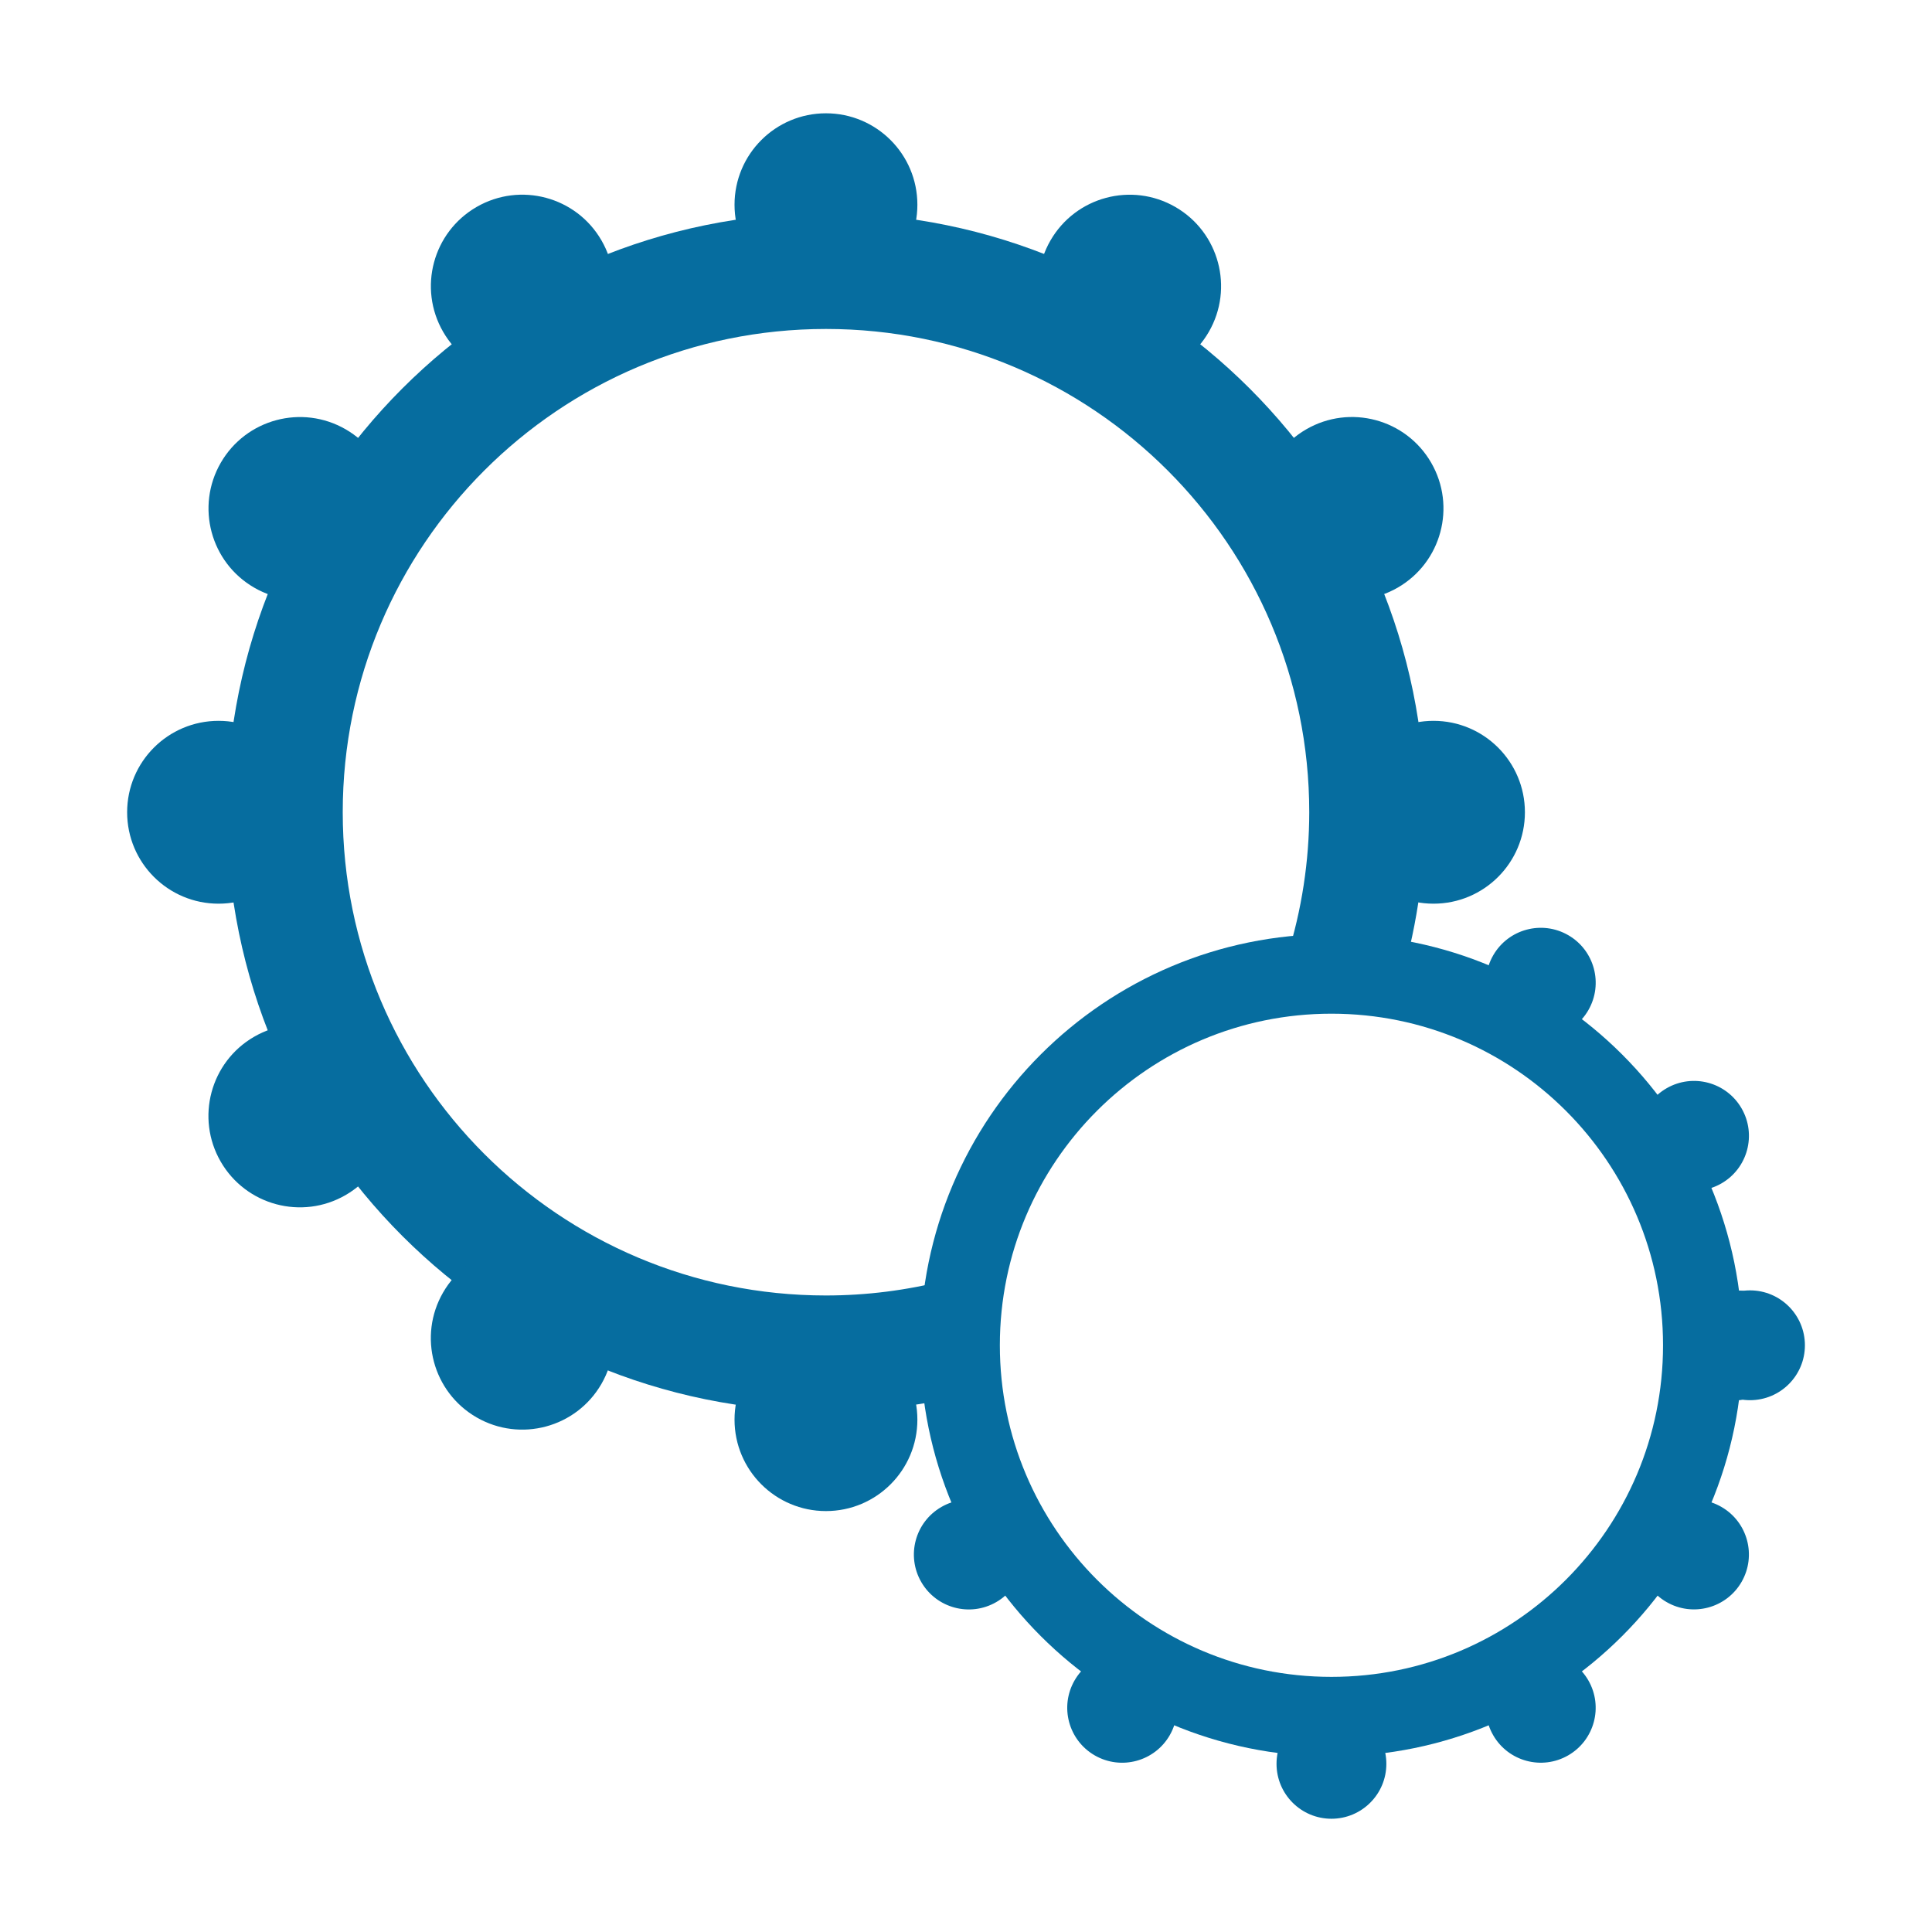
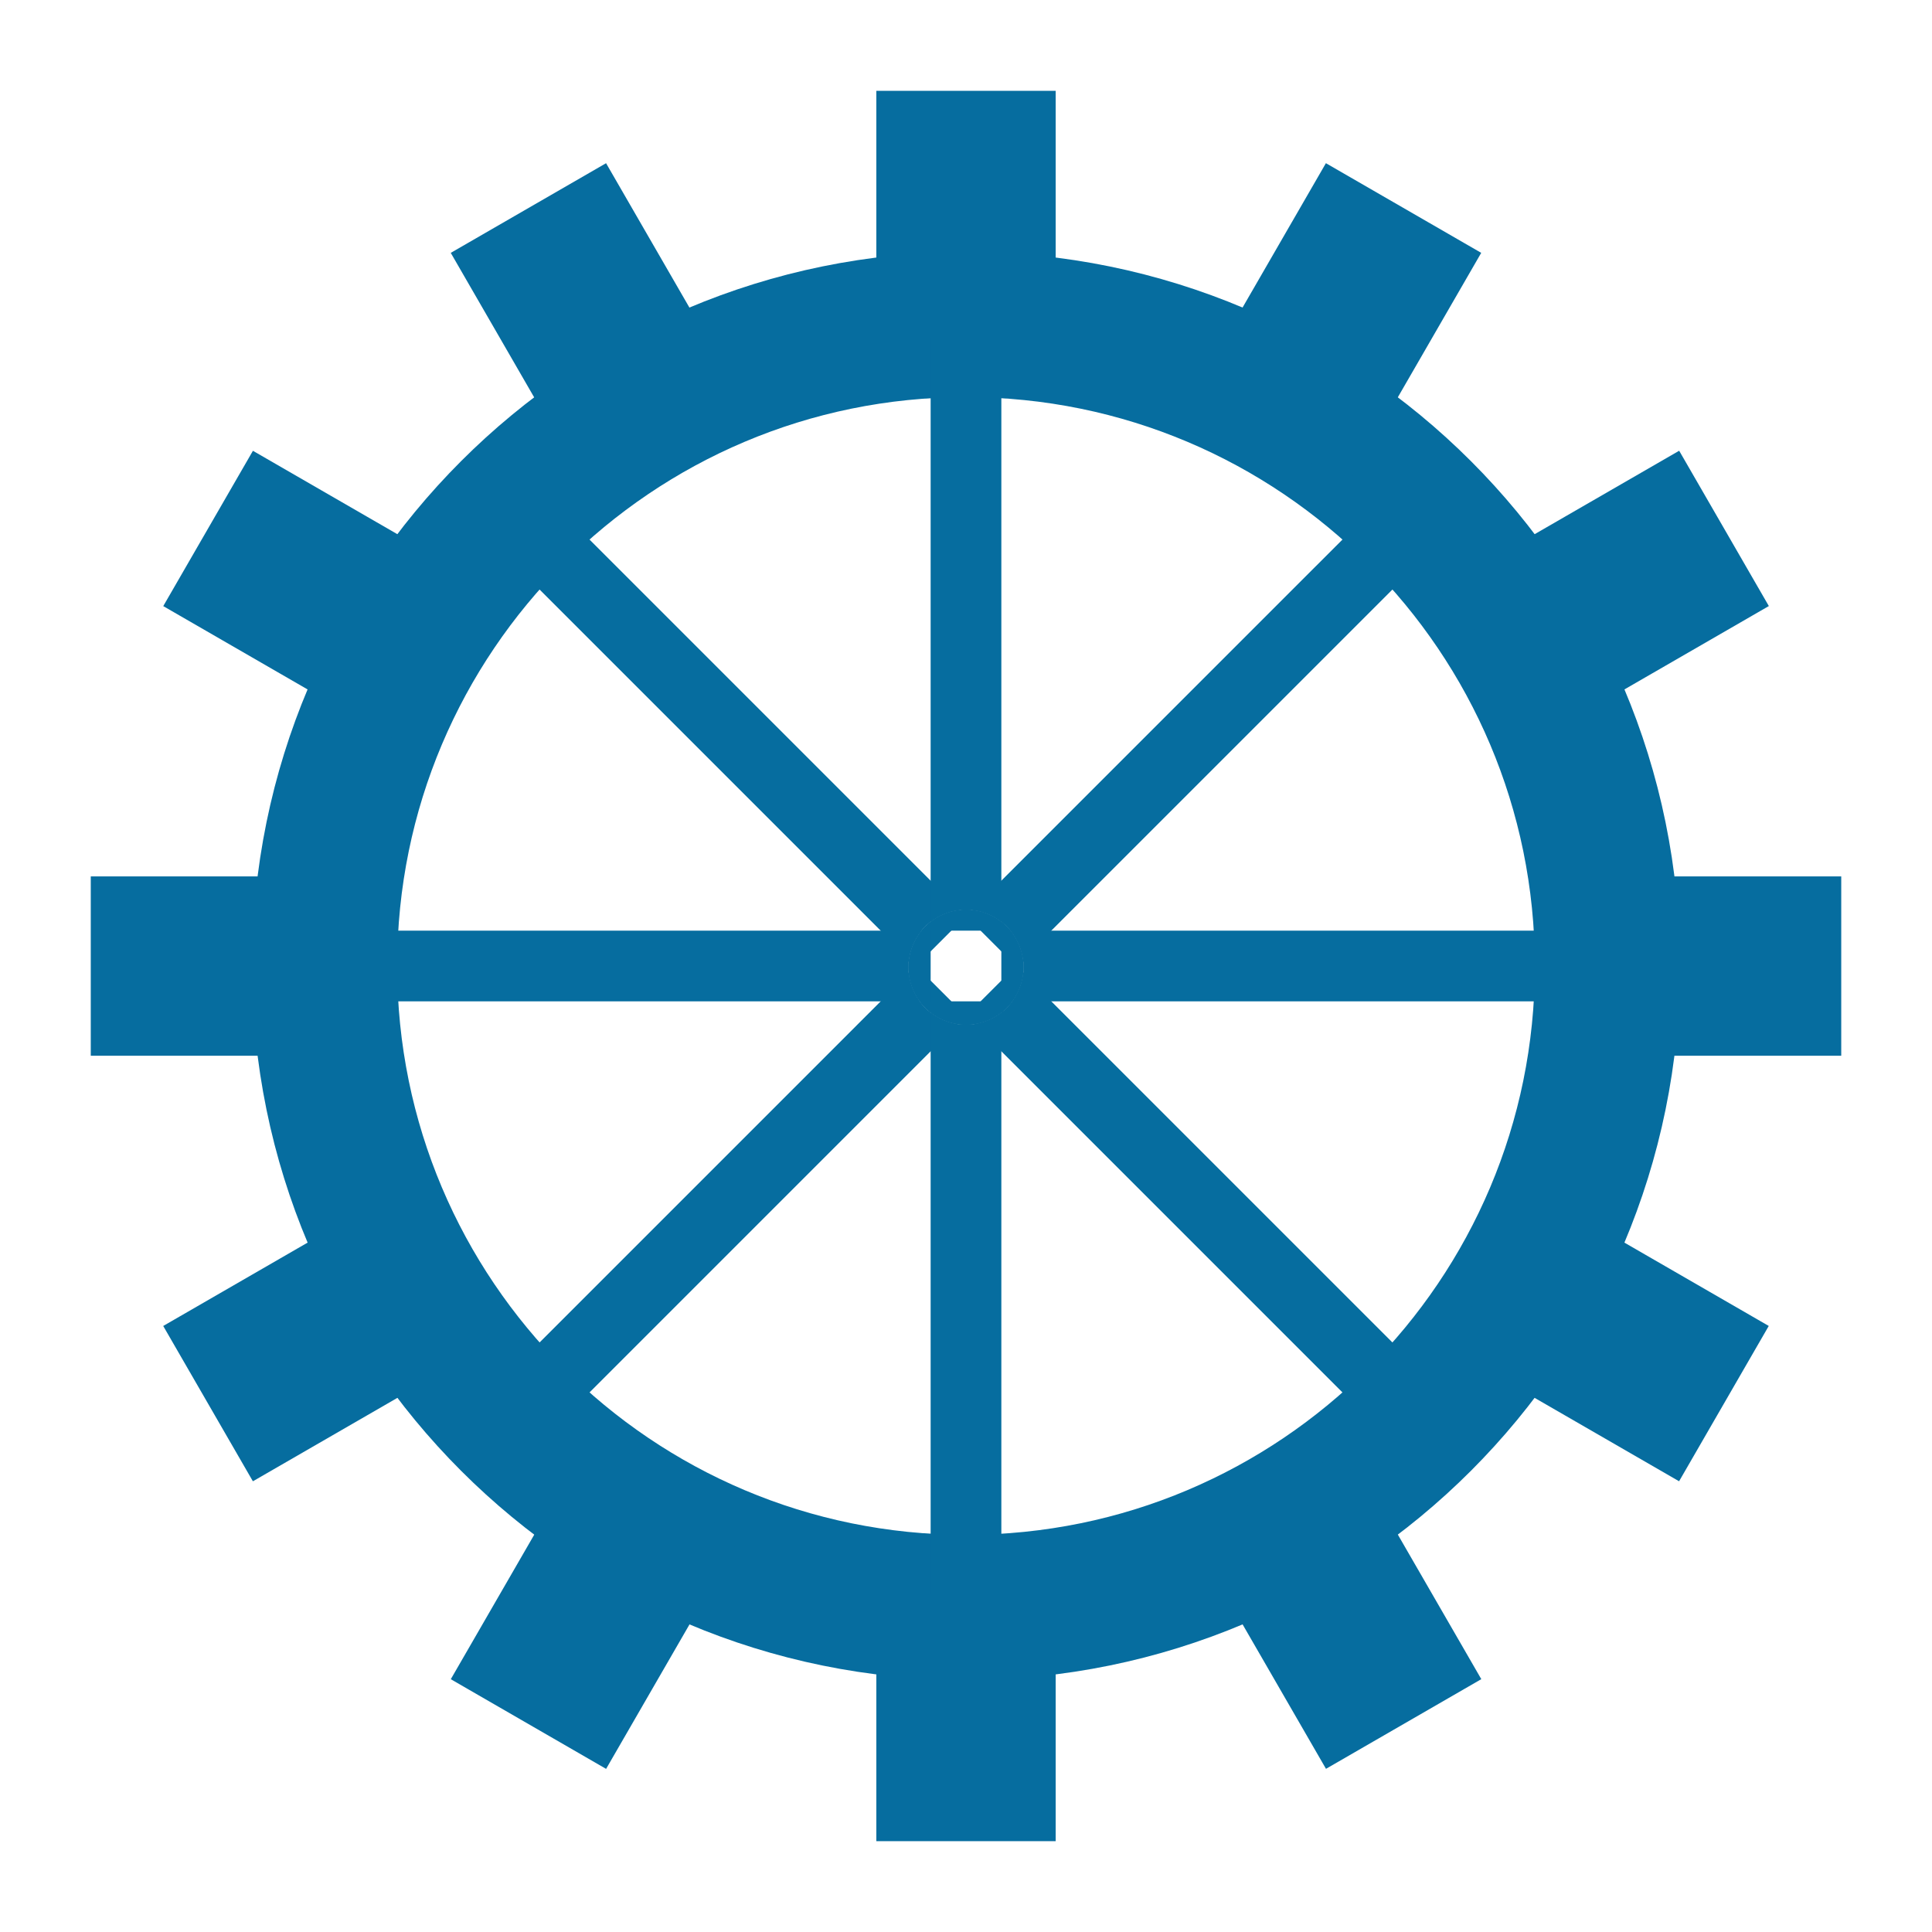
- <svg xmlns="http://www.w3.org/2000/svg" width="50" height="50" viewBox="0 0 13.229 13.229" version="1.1" id="svg1048">
+ <svg xmlns="http://www.w3.org/2000/svg" id="svg1048" version="1.1" viewBox="0 0 13.229 13.229" height="50" width="50">
  <defs id="defs1042" />
  <g id="layer1">
-     <circle style="opacity:1;fill:none;fill-opacity:1;stroke:#066d9f;stroke-width:0.198;stroke-miterlimit:4;stroke-dasharray:none;stroke-opacity:1" id="path1647" cx="-8.542" cy="3.617" rx="0.587" ry="0.416" />
-     <g transform="translate(0.4798018,0.6215412)" id="g1061">
-       <g id="g1034">
-         <path id="path1050" style="fill:none;stroke:#066d9f;stroke-width:0.794;stroke-miterlimit:4;stroke-dasharray:none" d="M 6.095,8.53 A 3.706,3.706 0 0 1 5.176,8.646 3.706,3.706 0 0 1 1.47,4.94 3.706,3.706 0 0 1 5.176,1.234 3.706,3.706 0 0 1 8.882,4.94 3.706,3.706 0 0 1 8.712,6.048" />
-         <g transform="translate(-0.1442481,-0.1837481)" id="g876">
-           <circle style="fill:#066d9f;fill-opacity:1;stroke:none;stroke-width:0.502" id="path836" cx="1.161" cy="5.124" r="0.626" />
-           <circle r="0.626" cy="1.777" cx="3.01" id="circle848" style="fill:#066d9f;fill-opacity:1;stroke:none;stroke-width:0.502" transform="rotate(30)" />
-           <circle transform="rotate(60)" style="fill:#066d9f;fill-opacity:1;stroke:none;stroke-width:0.502" id="circle850" cx="2.938" cy="-2.046" r="0.626" />
-           <circle r="0.626" cy="-5.32" cx="0.964" id="circle852" style="fill:#066d9f;fill-opacity:1;stroke:none;stroke-width:0.502" transform="rotate(90)" />
-           <circle transform="rotate(120)" style="fill:#066d9f;fill-opacity:1;stroke:none;stroke-width:0.502" id="circle854" cx="-2.382" cy="-7.169" r="0.626" />
-           <circle r="0.626" cy="-7.097" cx="-6.205" id="circle856" style="fill:#066d9f;fill-opacity:1;stroke:none;stroke-width:0.502" transform="rotate(150)" />
-           <circle transform="scale(-1)" style="fill:#066d9f;fill-opacity:1;stroke:none;stroke-width:0.502" id="circle858" cx="-9.48" cy="-5.124" r="0.626" />
-           <circle r="0.626" cy="7.097" cx="-2.114" id="circle860" style="fill:#066d9f;fill-opacity:1;stroke:none;stroke-width:0.502" transform="rotate(-30)" />
-           <circle transform="rotate(-60)" style="fill:#066d9f;fill-opacity:1;stroke:none;stroke-width:0.502" id="circle862" cx="-5.936" cy="7.169" r="0.626" />
-           <circle r="0.626" cy="5.32" cx="-9.283" id="circle864" style="fill:#066d9f;fill-opacity:1;stroke:none;stroke-width:0.502" transform="rotate(-90)" />
+     <circle ry="0.416" rx="0.587" cy="3.617" cx="-8.542" id="path1647" style="opacity:1;fill:none;fill-opacity:1;stroke:#066d9f;stroke-width:0.198;stroke-miterlimit:4;stroke-dasharray:none;stroke-opacity:1" />
+     <g transform="translate(0.06681836,0.06681759)" id="g1024">
+       <g id="g911" transform="translate(16.9048,4.944486)">
+         <circle r="4.392" cy="1.603" cx="-10.357" id="path857" style="fill:none;fill-opacity:1;stroke:#066d9f;stroke-width:0.994;stroke-miterlimit:4;stroke-dasharray:none;stroke-opacity:1" />
+         <g transform="translate(-16.9021,-5.011304)" id="g895">
+           <rect style="fill:none;fill-opacity:1;stroke:#066d9f;stroke-width:0.994;stroke-miterlimit:4;stroke-dasharray:none;stroke-opacity:1" id="rect859" width="0.835" height="0.234" x="1.049" y="6.498" />
+           <rect y="2.339" x="3.48" height="0.234" width="0.835" id="rect861" style="fill:none;fill-opacity:1;stroke:#066d9f;stroke-width:0.994;stroke-miterlimit:4;stroke-dasharray:none;stroke-opacity:1" transform="rotate(30)" />
+           <rect transform="rotate(60)" style="fill:none;fill-opacity:1;stroke:#066d9f;stroke-width:0.994;stroke-miterlimit:4;stroke-dasharray:none;stroke-opacity:1" id="rect863" width="0.835" height="0.234" x="3.505" y="-2.478" />
+           <rect y="-6.662" x="1.119" height="0.234" width="0.835" id="rect865" style="fill:none;fill-opacity:1;stroke:#066d9f;stroke-width:0.994;stroke-miterlimit:4;stroke-dasharray:none;stroke-opacity:1" transform="rotate(90)" />
+           <rect transform="rotate(120)" style="fill:none;fill-opacity:1;stroke:#066d9f;stroke-width:0.994;stroke-miterlimit:4;stroke-dasharray:none;stroke-opacity:1" id="rect867" width="0.835" height="0.234" x="-3.04" y="-9.092" />
+           <rect y="-9.118" x="-7.857" height="0.234" width="0.835" id="rect869" style="fill:none;fill-opacity:1;stroke:#066d9f;stroke-width:0.994;stroke-miterlimit:4;stroke-dasharray:none;stroke-opacity:1" transform="rotate(150)" />
+           <rect transform="scale(-1)" style="fill:none;fill-opacity:1;stroke:#066d9f;stroke-width:0.994;stroke-miterlimit:4;stroke-dasharray:none;stroke-opacity:1" id="rect871" width="0.835" height="0.234" x="-12.041" y="-6.732" />
+           <rect y="-2.573" x="-14.471" height="0.234" width="0.835" id="rect873" style="fill:none;fill-opacity:1;stroke:#066d9f;stroke-width:0.994;stroke-miterlimit:4;stroke-dasharray:none;stroke-opacity:1" transform="rotate(-150)" />
+           <rect transform="rotate(-120)" style="fill:none;fill-opacity:1;stroke:#066d9f;stroke-width:0.994;stroke-miterlimit:4;stroke-dasharray:none;stroke-opacity:1" id="rect875" width="0.835" height="0.234" x="-14.497" y="2.244" />
+           <rect y="6.428" x="-12.11" height="0.234" width="0.835" id="rect877" style="fill:none;fill-opacity:1;stroke:#066d9f;stroke-width:0.994;stroke-miterlimit:4;stroke-dasharray:none;stroke-opacity:1" transform="rotate(-90)" />
+           <rect transform="rotate(-60)" style="fill:none;fill-opacity:1;stroke:#066d9f;stroke-width:0.994;stroke-miterlimit:4;stroke-dasharray:none;stroke-opacity:1" id="rect879" width="0.835" height="0.234" x="-7.952" y="8.859" />
+           <rect y="8.884" x="-3.135" height="0.234" width="0.835" id="rect881" style="fill:none;fill-opacity:1;stroke:#066d9f;stroke-width:0.994;stroke-miterlimit:4;stroke-dasharray:none;stroke-opacity:1" transform="rotate(-30)" />
        </g>
      </g>
-       <g id="g1020">
-         <ellipse ry="2.543" rx="2.543" cy="8.59" cx="8.637" id="ellipse1613" style="fill:none;stroke:#066d9f;stroke-width:0.545;stroke-miterlimit:4;stroke-dasharray:none" />
-         <circle style="fill:#066d9f;fill-opacity:1;stroke:none;stroke-width:0.301" id="path836-3" cx="11.397" cy="8.59" r="0.376" />
-         <circle r="0.376" cy="8.59" cx="11.397" id="circle909" style="fill:#066d9f;fill-opacity:1;stroke:none;stroke-width:0.301" />
-         <circle style="fill:#066d9f;fill-opacity:1;stroke:none;stroke-width:0.301" id="circle935" cx="11.503" cy="8.59" r="0.376" />
-         <circle transform="rotate(-30)" r="0.376" cy="11.757" cx="6.052" id="circle959" style="fill:#066d9f;fill-opacity:1;stroke:none;stroke-width:0.301" />
-         <circle style="fill:#066d9f;fill-opacity:1;stroke:none;stroke-width:0.301" id="circle961" cx="-0.254" cy="11.775" r="0.376" transform="rotate(-60)" />
-         <circle transform="rotate(150)" r="0.376" cy="-11.757" cx="-0.318" id="circle971" style="fill:#066d9f;fill-opacity:1;stroke:none;stroke-width:0.301" />
-         <circle style="fill:#066d9f;fill-opacity:1;stroke:none;stroke-width:0.301" id="circle973" cx="5.987" cy="-11.775" r="0.376" transform="rotate(120)" />
-         <circle transform="rotate(90)" r="0.376" cy="-8.637" cx="11.456" id="circle975" style="fill:#066d9f;fill-opacity:1;stroke:none;stroke-width:0.301" />
-         <circle style="fill:#066d9f;fill-opacity:1;stroke:none;stroke-width:0.301" id="circle977" cx="14.624" cy="-3.185" r="0.376" transform="rotate(60)" />
-         <circle transform="rotate(30)" r="0.376" cy="3.12" cx="14.641" id="circle979" style="fill:#066d9f;fill-opacity:1;stroke:none;stroke-width:0.301" />
+       <g id="g1002">
+         <path transform="scale(0.2645833)" d="M 35.596,12.605 24.902,23.299 a 1.489,1.489 0 0 1 1.318,1.268 L 36.889,13.898 Z m -9.375,11.961 -1.686,1.686 a 1.489,1.489 0 0 0 0.213,0.016 1.489,1.489 0 0 0 1.488,-1.488 1.489,1.489 0 0 0 -0.016,-0.213 z m -1.686,1.686 a 1.489,1.489 0 0 1 -1.268,-1.318 l -10.662,10.662 1.293,1.293 z m -1.268,-1.318 1.635,-1.635 a 1.489,1.489 0 0 0 -0.154,-0.01 1.489,1.489 0 0 0 -1.49,1.49 1.489,1.489 0 0 0 0.01,0.154 z" style="fill:#066d9f;fill-opacity:1;stroke:none;stroke-width:3.756;stroke-miterlimit:4;stroke-dasharray:none;stroke-opacity:1" id="rect915" />
+         <path transform="scale(0.2645833)" d="m 13.898,12.605 -1.293,1.293 10.668,10.668 a 1.489,1.489 0 0 1 1.318,-1.268 z m 10.693,10.693 1.635,1.635 a 1.489,1.489 0 0 0 0.01,-0.154 1.489,1.489 0 0 0 -1.488,-1.49 1.489,1.489 0 0 0 -0.156,0.01 z m 1.635,1.635 a 1.489,1.489 0 0 1 -1.268,1.318 l 10.637,10.637 1.293,-1.293 z m -1.268,1.318 -1.686,-1.686 a 1.489,1.489 0 0 0 -0.016,0.213 1.489,1.489 0 0 0 1.49,1.488 1.489,1.489 0 0 0 0.211,-0.016 z" style="fill:#066d9f;fill-opacity:1;stroke:none;stroke-width:3.756;stroke-miterlimit:4;stroke-dasharray:none;stroke-opacity:1" id="rect917" />
+         <path transform="scale(0.2645833)" d="M 23.832,8.49 V 23.605 a 1.489,1.489 0 0 1 0.916,-0.316 1.489,1.489 0 0 1 0.914,0.314 V 8.49 Z m 1.83,15.113 v 2.35 a 1.489,1.489 0 0 0 0.574,-1.174 1.489,1.489 0 0 0 -0.574,-1.176 z m 0,2.35 a 1.489,1.489 0 0 1 -0.914,0.314 1.489,1.489 0 0 1 -0.916,-0.316 v 15.053 h 1.83 z m -1.83,-0.002 v -2.346 a 1.489,1.489 0 0 0 -0.574,1.174 1.489,1.489 0 0 0 0.574,1.172 z" style="fill:#066d9f;fill-opacity:1;stroke:none;stroke-width:3.756;stroke-miterlimit:4;stroke-dasharray:none;stroke-opacity:1" id="rect923" />
+         <path transform="scale(0.2645833)" d="m 24.748,23.289 a 1.489,1.489 0 0 0 -1.15,0.543 h 2.299 a 1.489,1.489 0 0 0 -1.148,-0.543 z m 1.148,0.543 a 1.489,1.489 0 0 1 0.34,0.947 1.489,1.489 0 0 1 -0.291,0.883 h 15.059 v -1.83 z m 0.049,1.83 H 23.549 a 1.489,1.489 0 0 0 1.199,0.605 1.489,1.489 0 0 0 1.197,-0.605 z m -2.396,0 a 1.489,1.489 0 0 1 -0.291,-0.883 1.489,1.489 0 0 1 0.34,-0.947 H 8.49 v 1.83 z" style="fill:#066d9f;fill-opacity:1;stroke:none;stroke-width:3.756;stroke-miterlimit:4;stroke-dasharray:none;stroke-opacity:1" id="rect925" />
      </g>
    </g>
  </g>
</svg>
